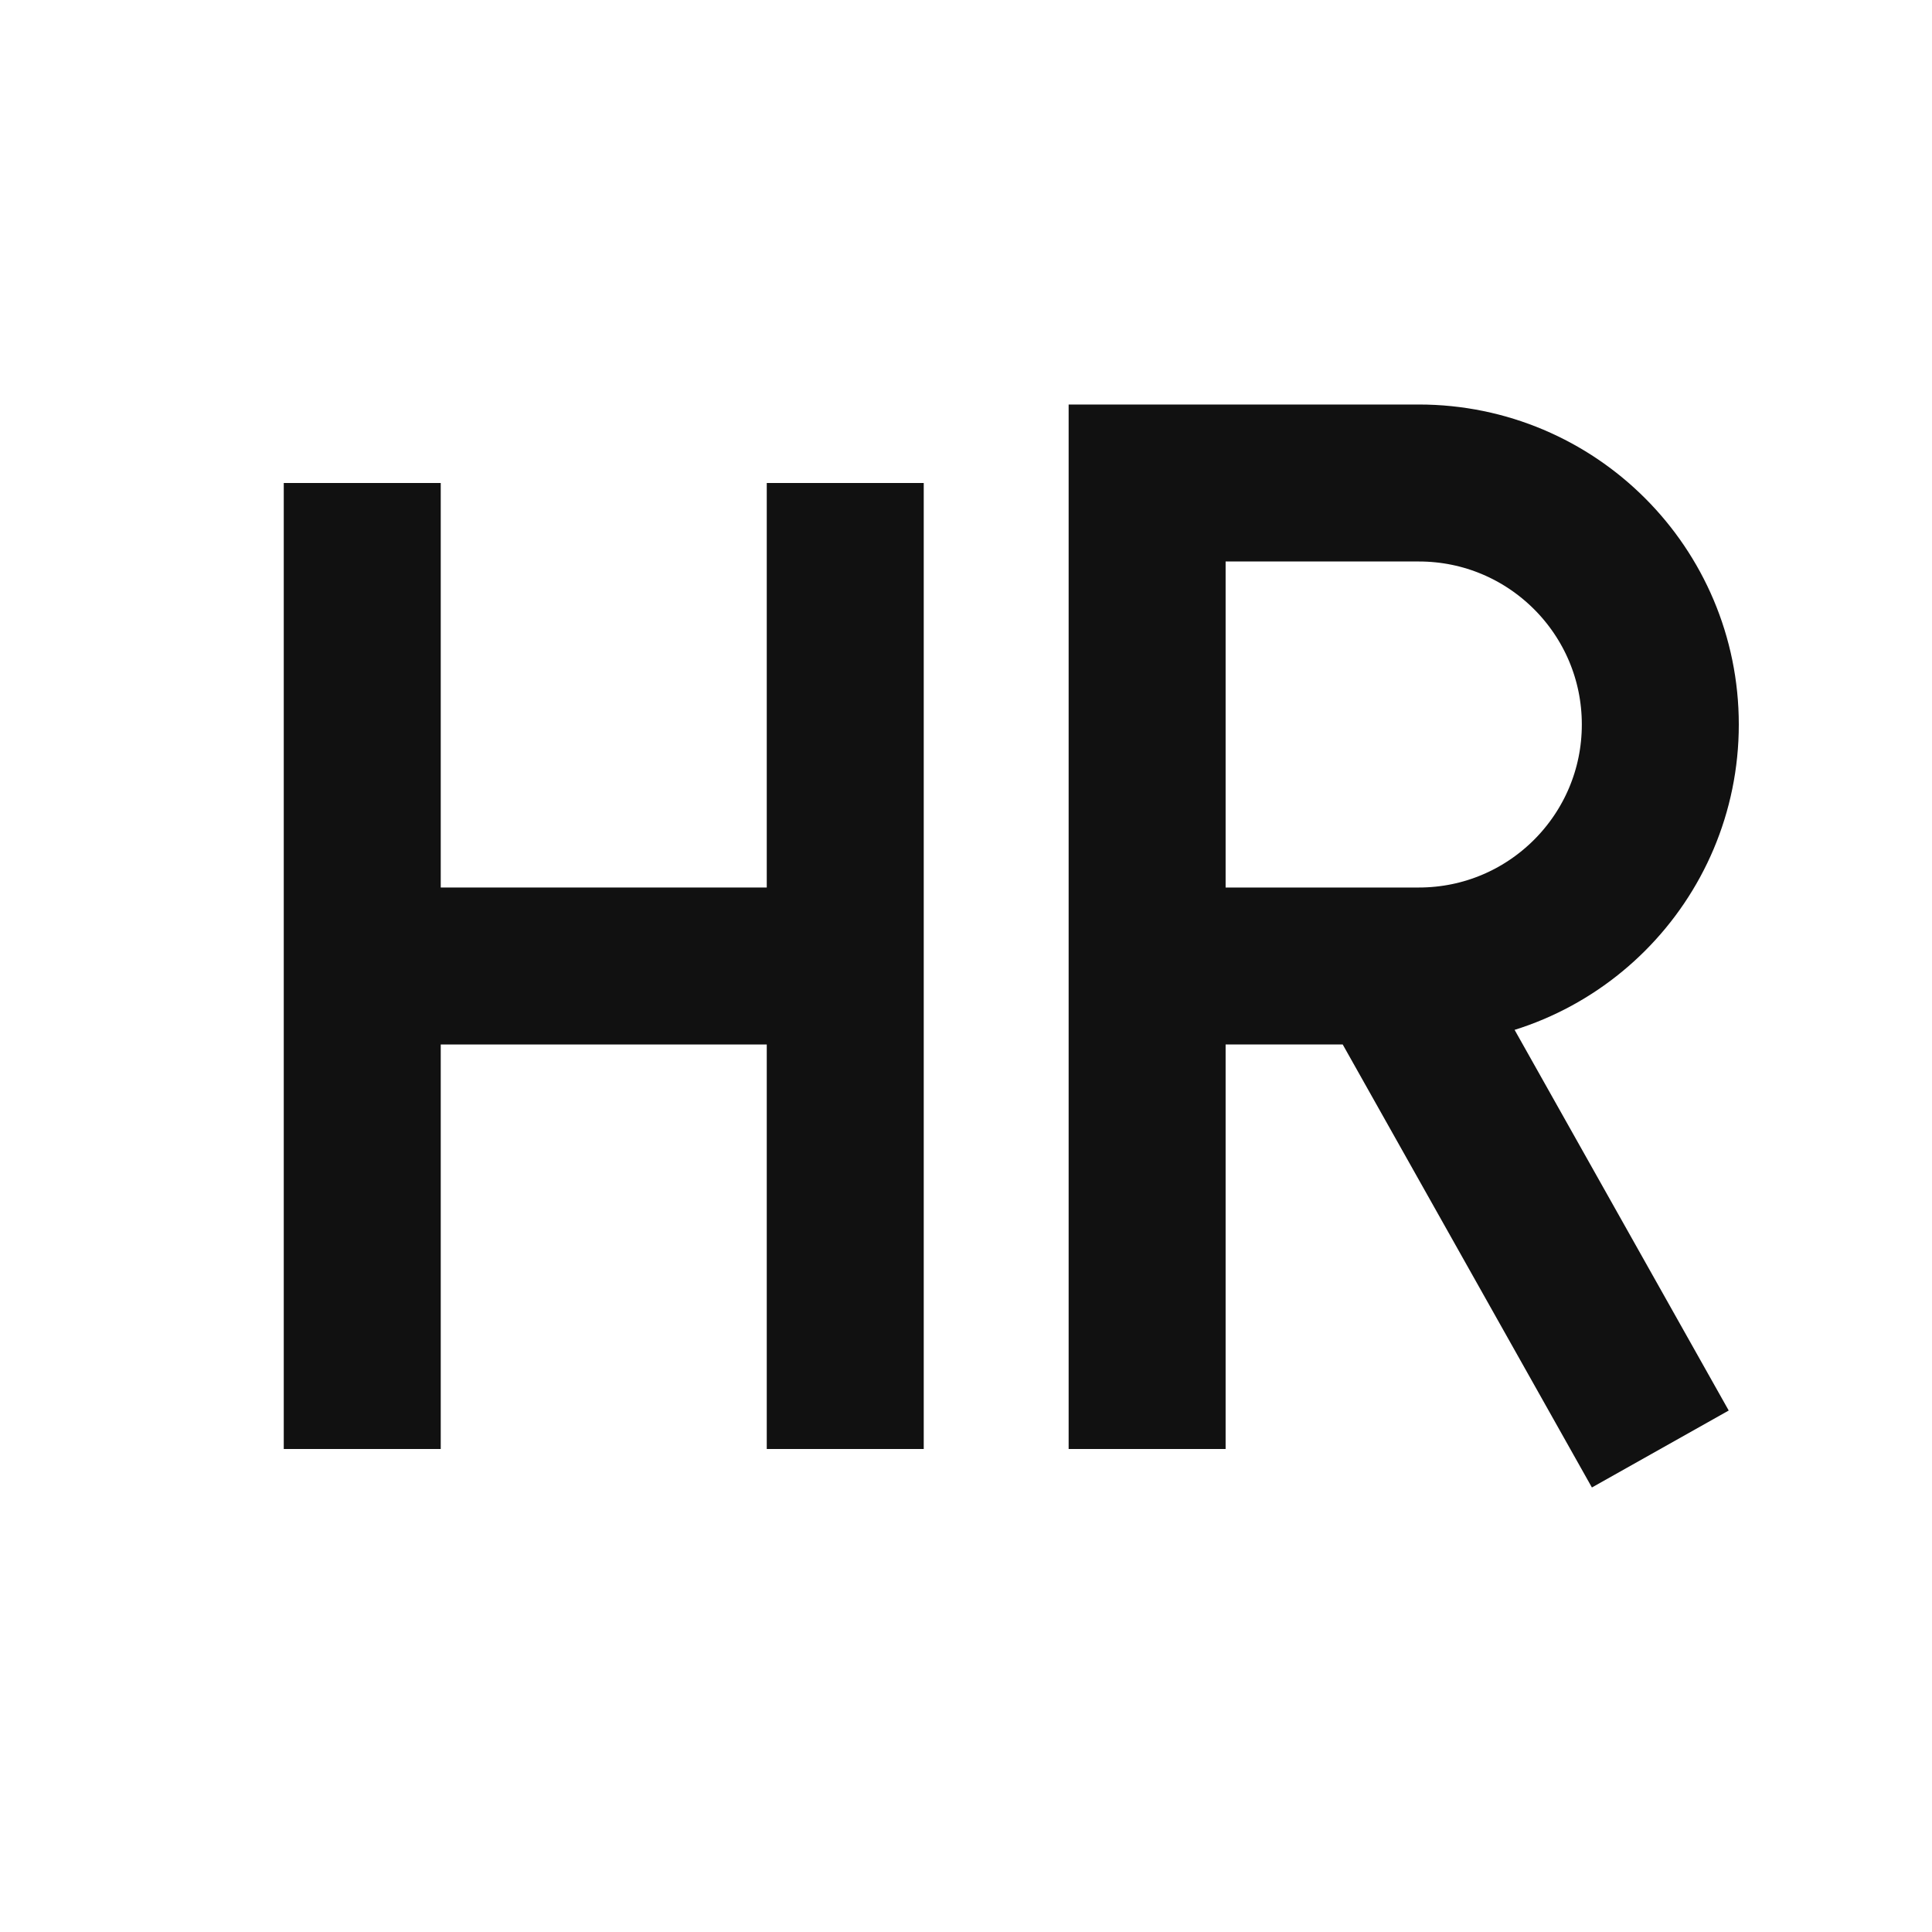
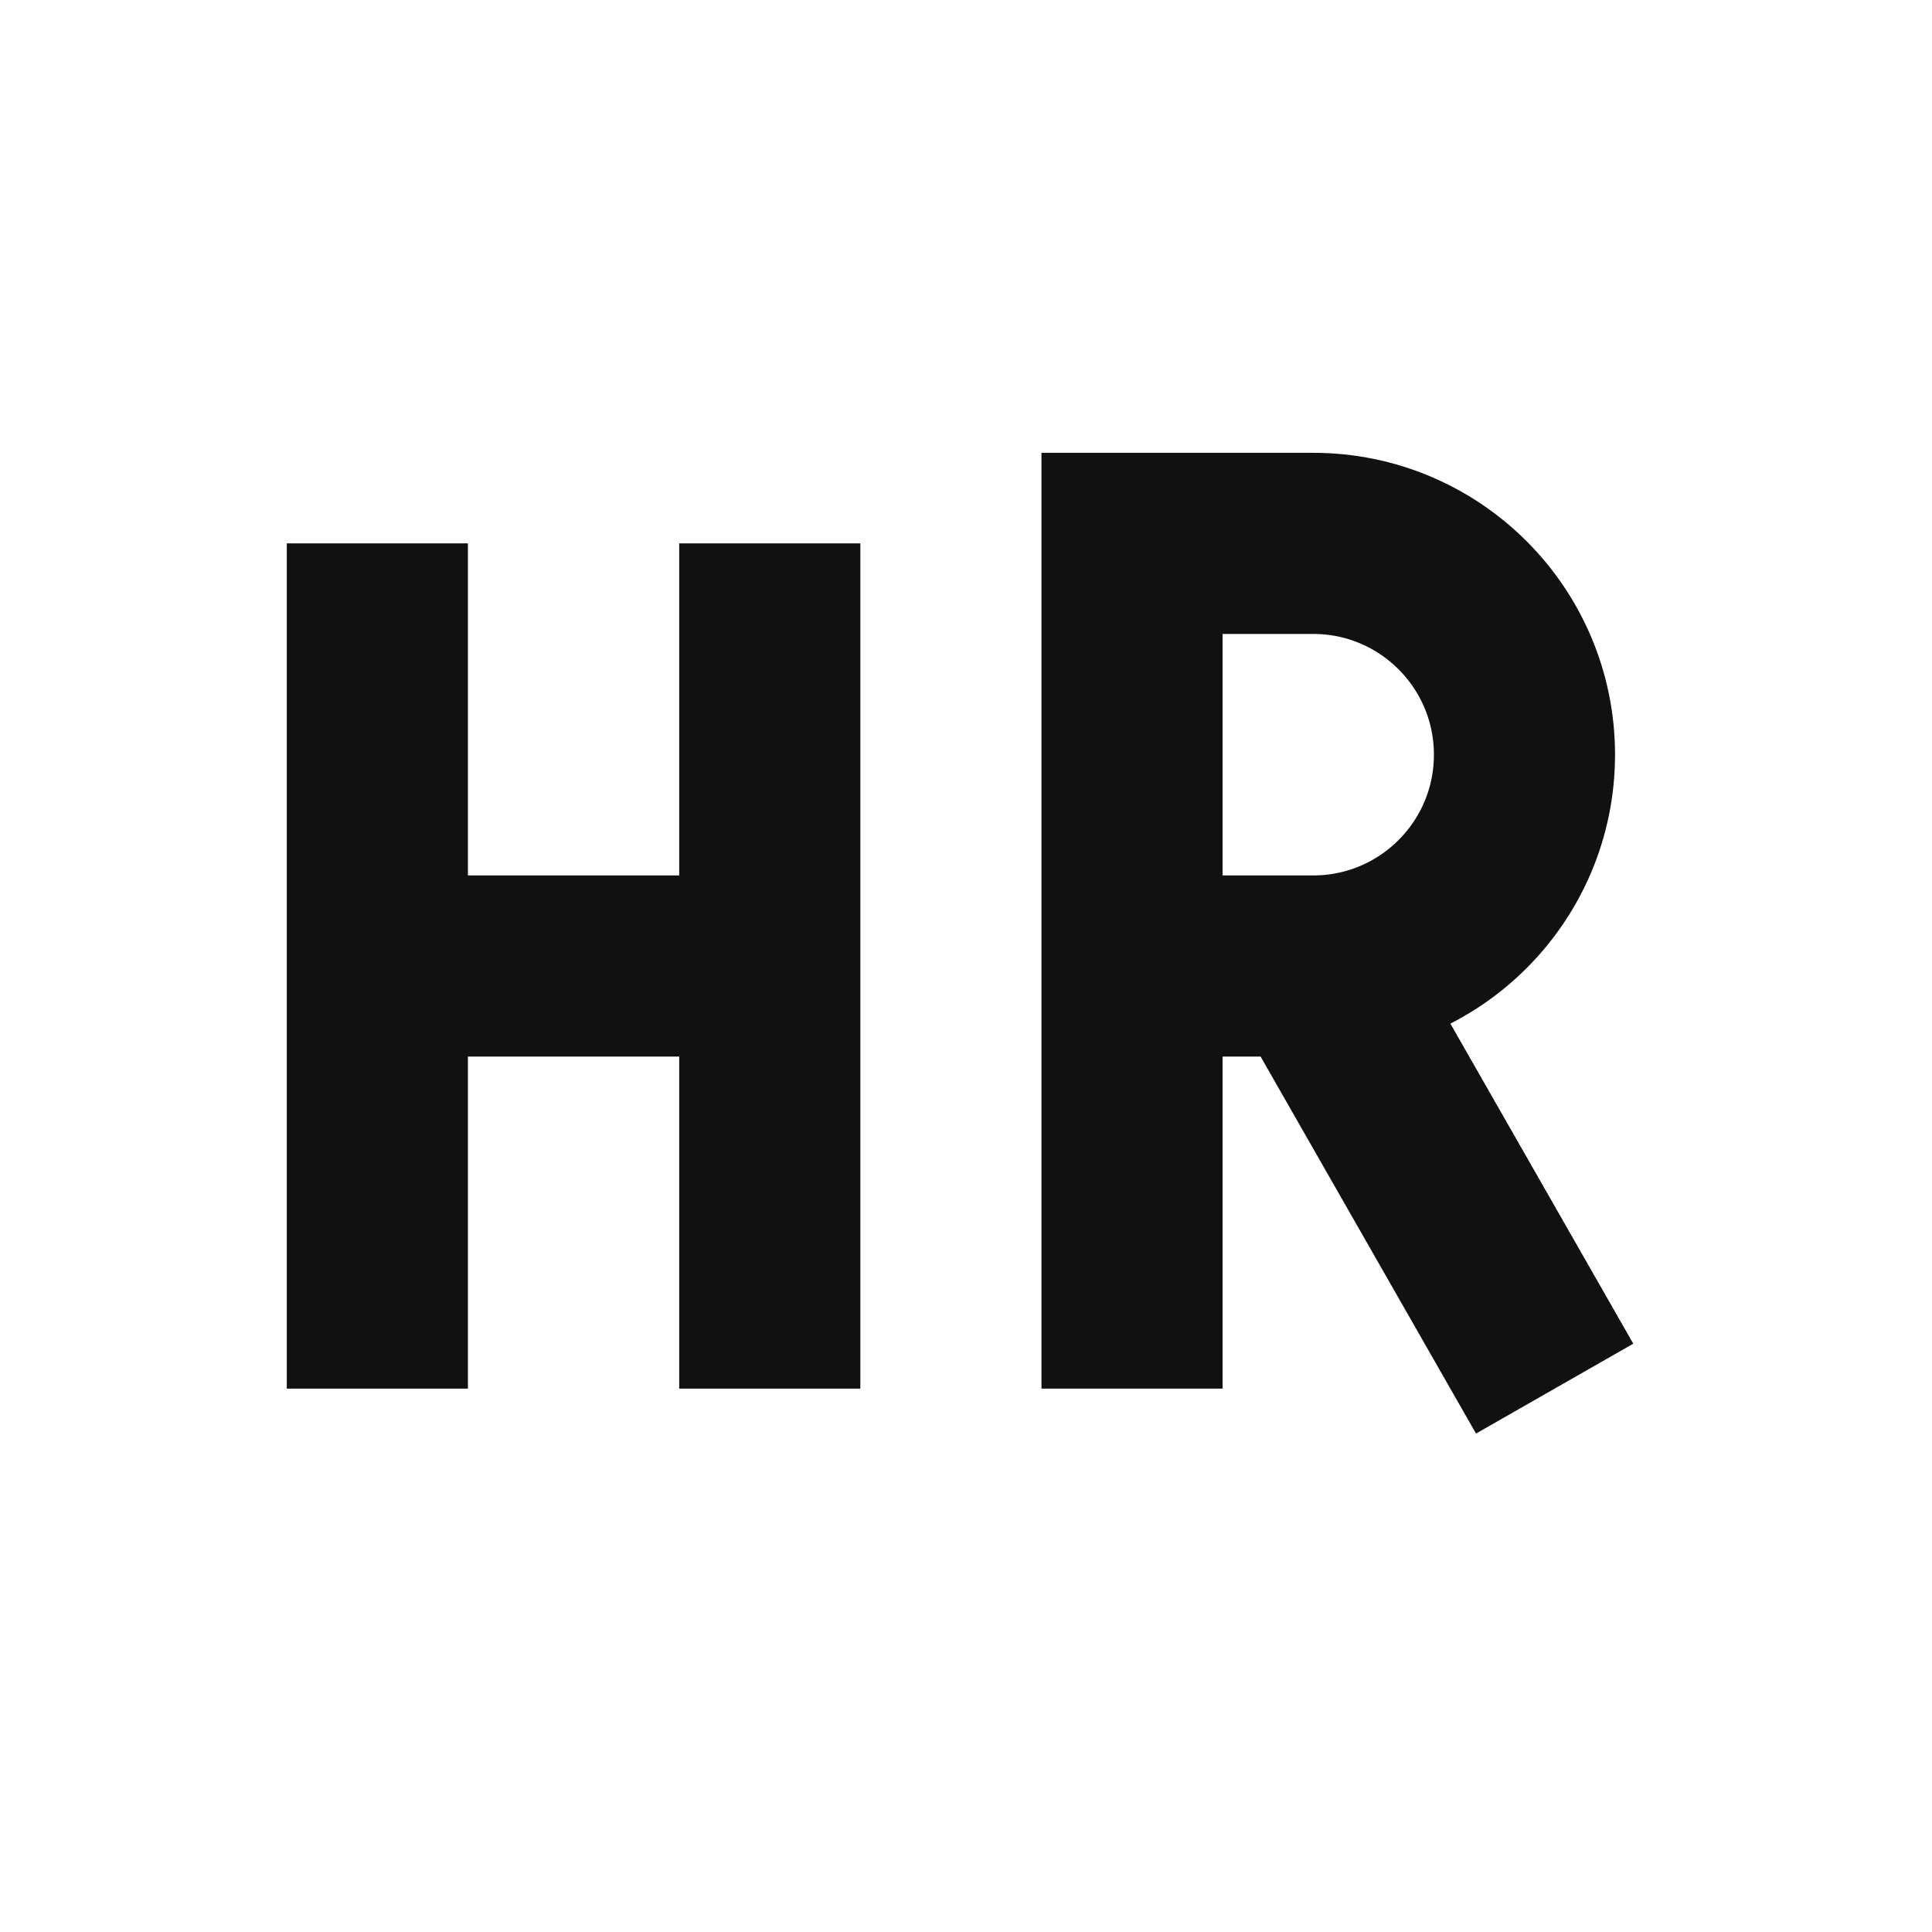
<svg xmlns="http://www.w3.org/2000/svg" viewBox="0 0 32 32">
  <rect width="32" height="32" fill="#FFFFFF" />
-   <g fill="none" stroke="#111111" stroke-width="2.6" stroke-linecap="butt" stroke-linejoin="miter">
-     <path d="M6 8v16M14 8v16M6 16h8" />
-     <path d="M19 24V8h4.5a4 4 0 0 1 0 8H19M23 16l4.5 8" />
+   <g fill="none" stroke="#111111" stroke-width="3" stroke-linecap="butt" stroke-linejoin="miter">
+     <path d="M6.25 9v14M12.75 9v14M6.25 16h6.5" />
+     <path d="M18.75 23V9h3a3.5 3.5 0 0 1 0 7h-3M21.75 16l4 7" />
  </g>
</svg>
